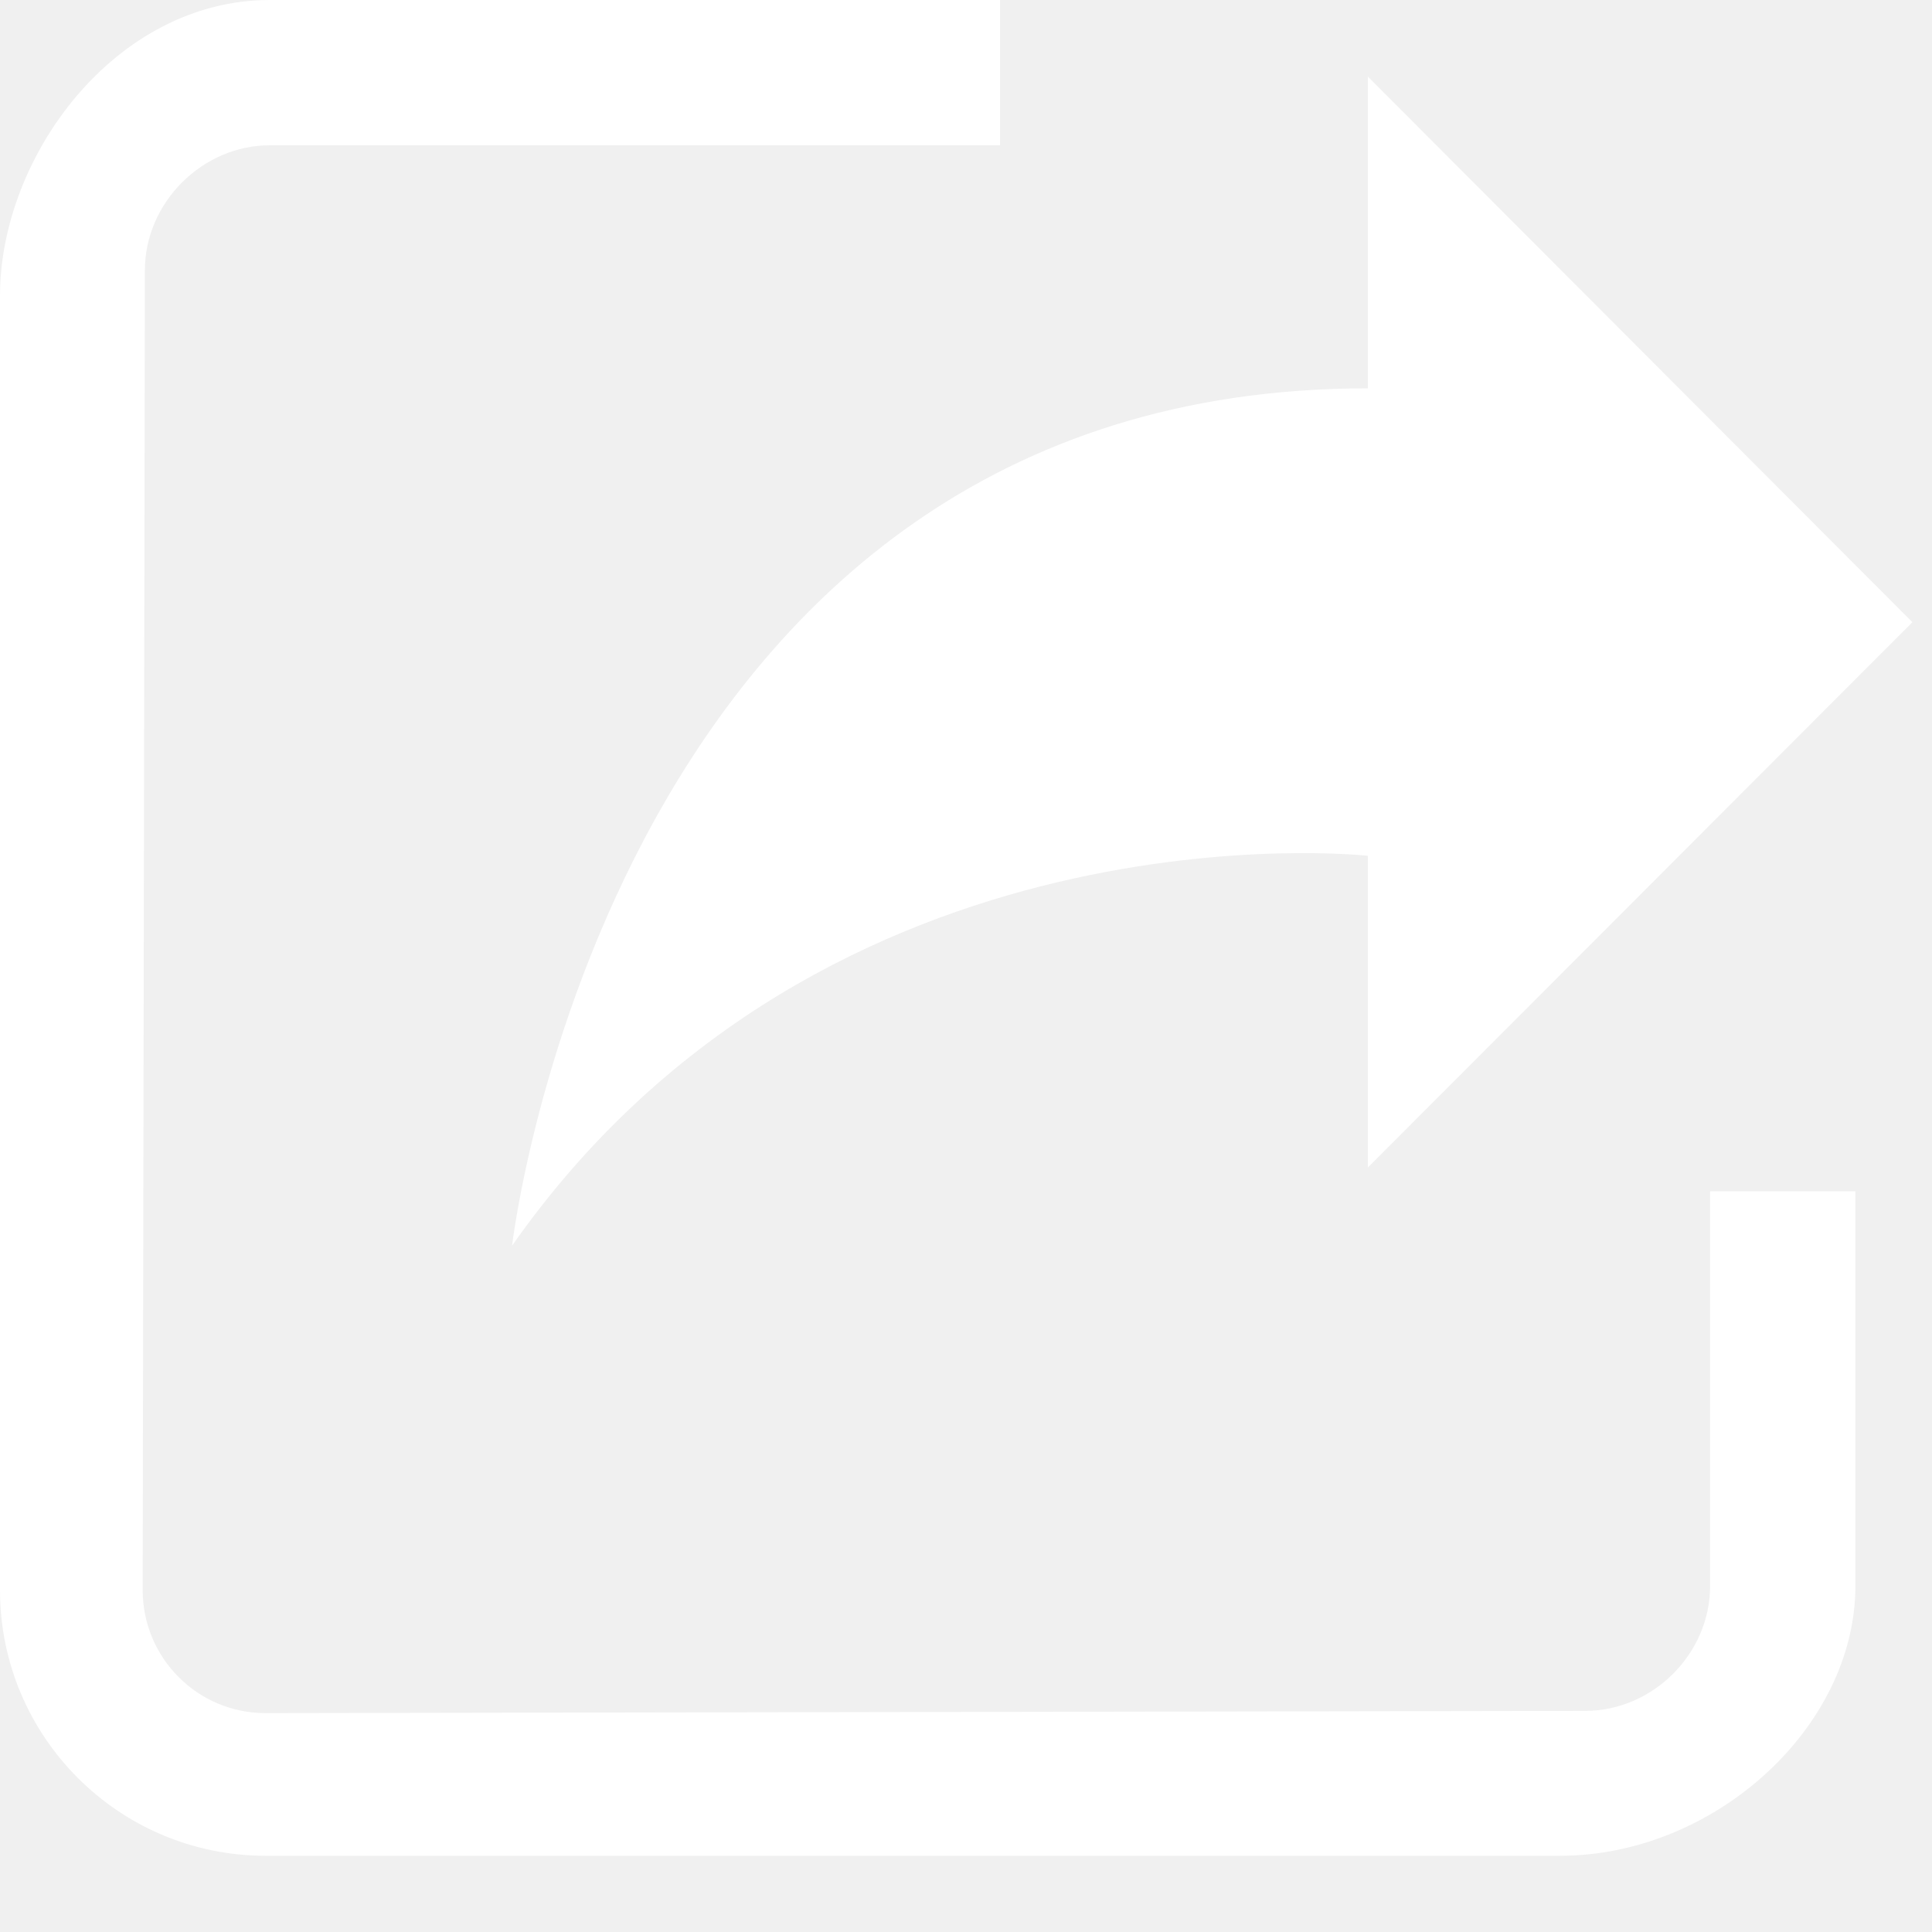
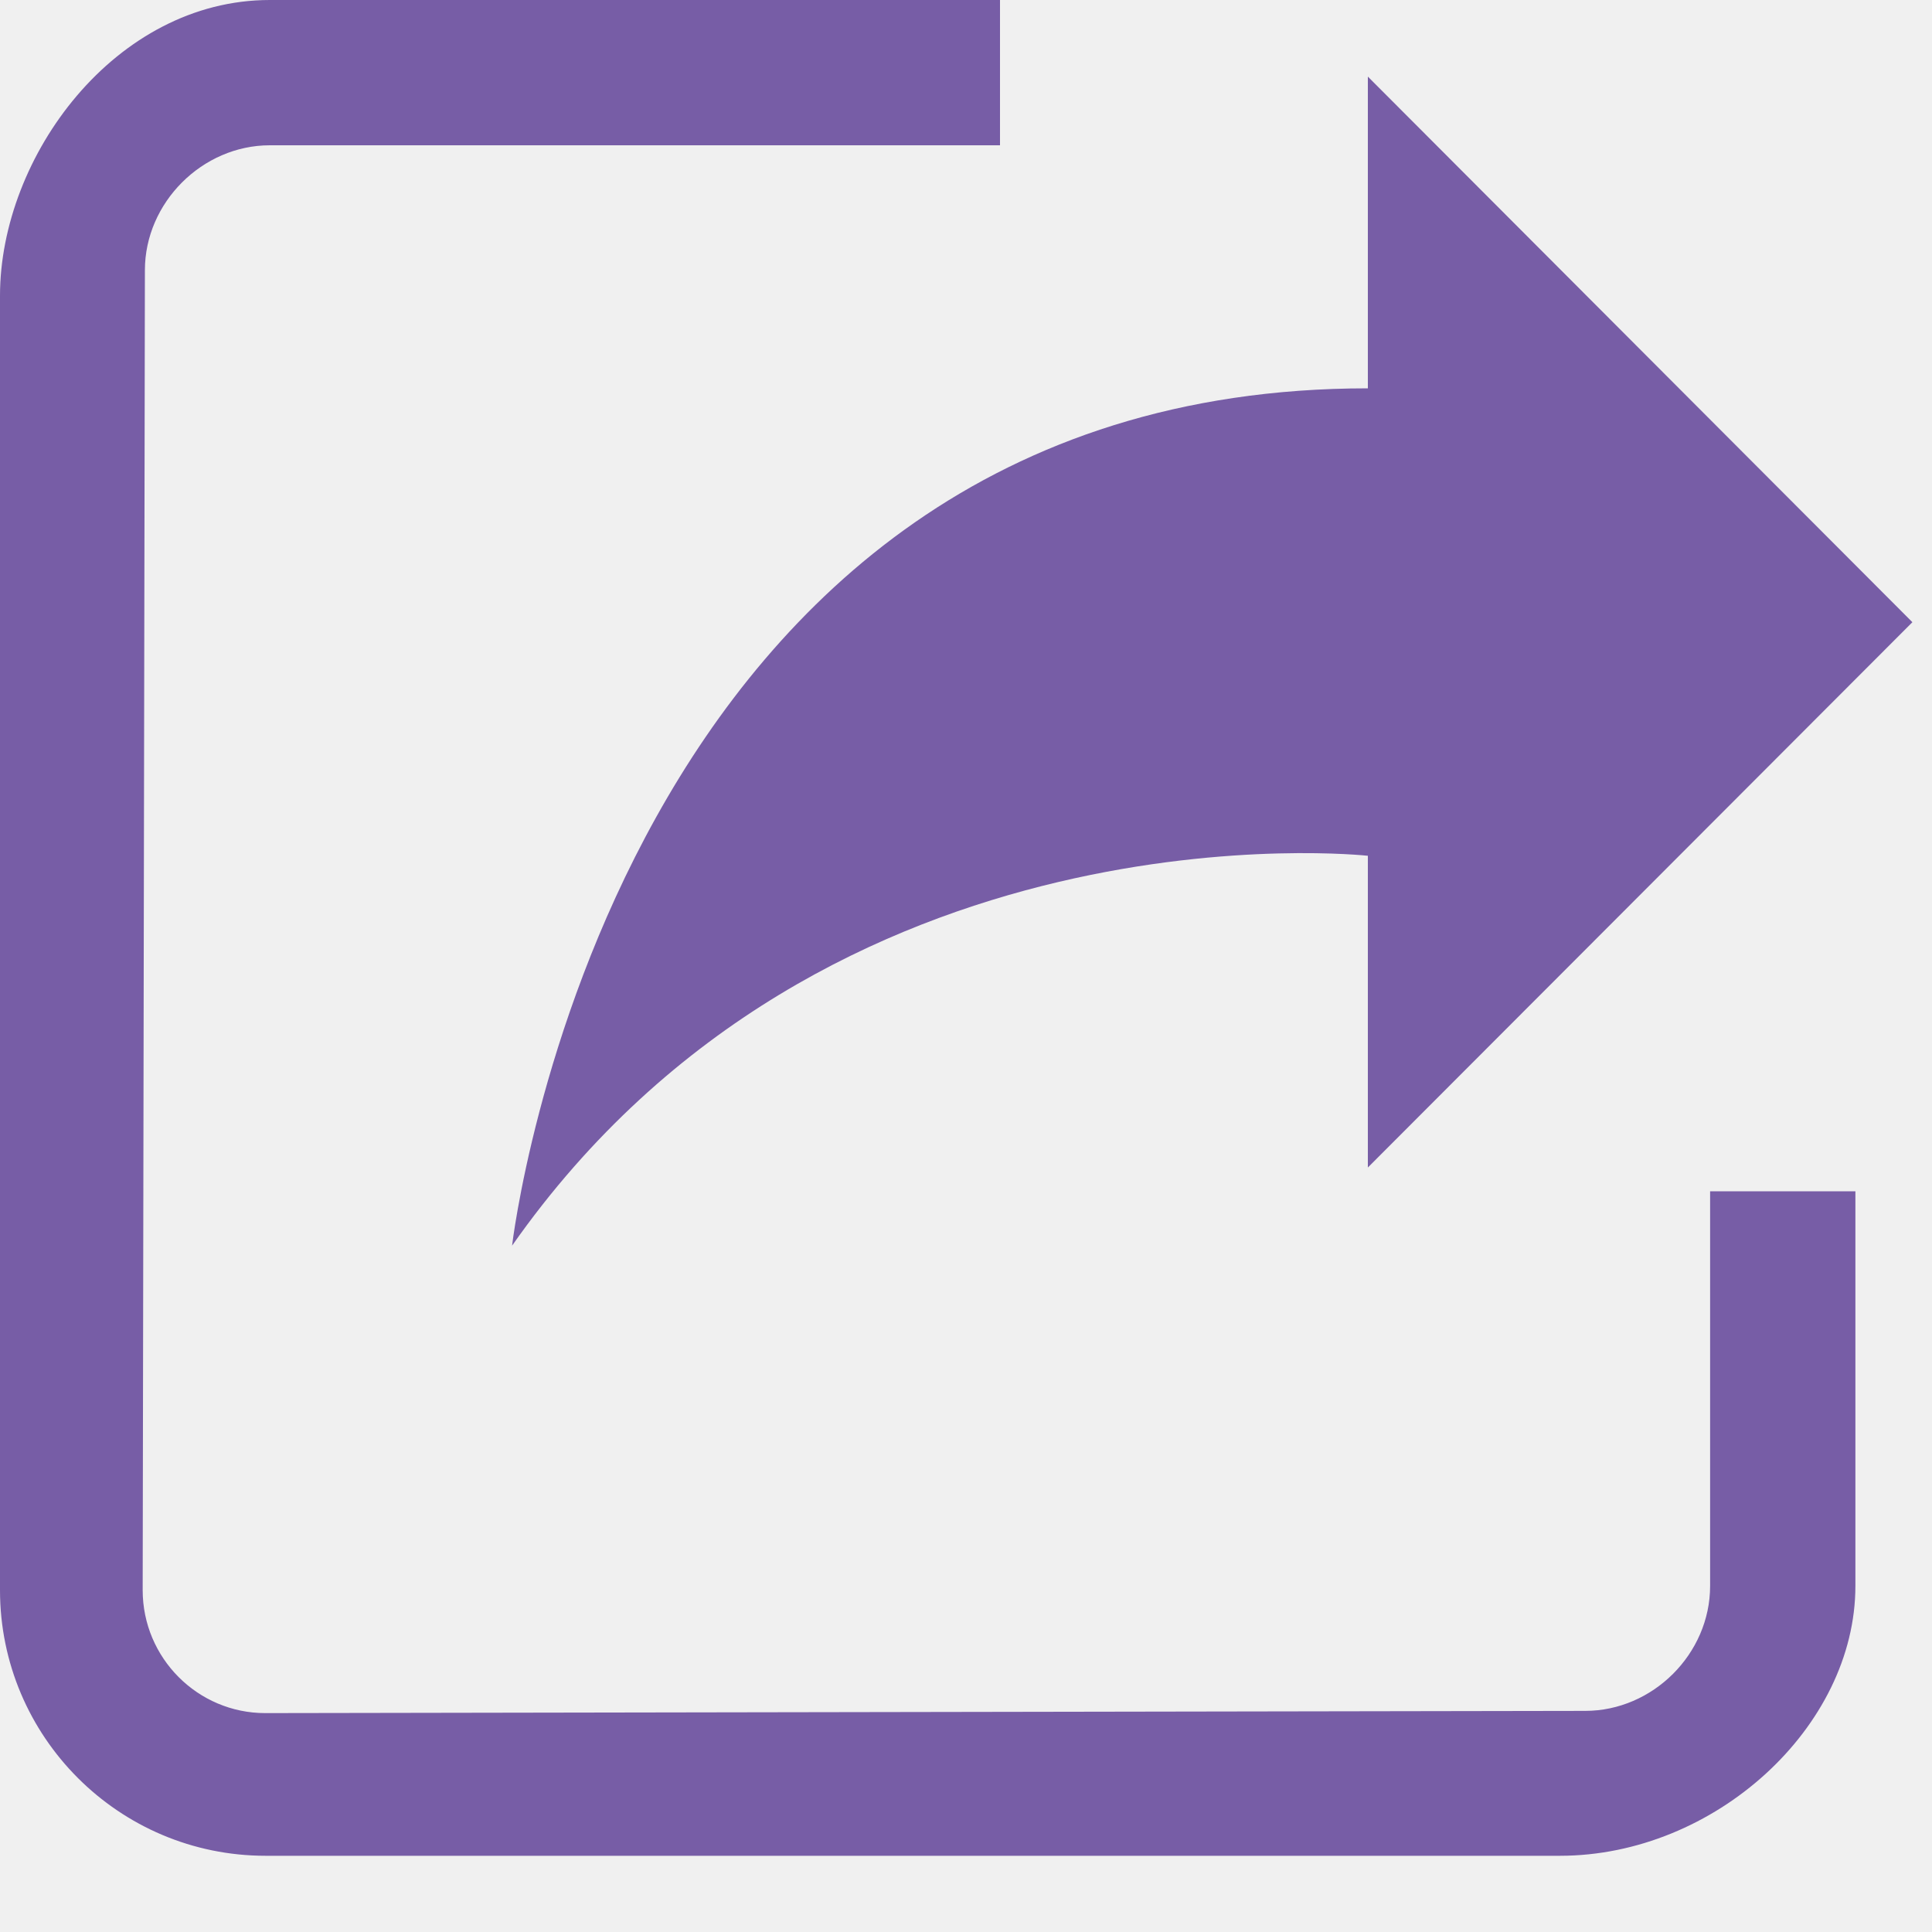
<svg xmlns="http://www.w3.org/2000/svg" width="20px" height="20px" viewBox="0 0 20 20" version="1.1">
  <g id="Create" stroke="none" stroke-width="1" fill="none" fill-rule="evenodd">
-     <g id="Congratulations" transform="translate(-735, -590)" fill="#FFFFFF" fill-rule="nonzero">
+     <g id="Congratulations" transform="translate(-735, -590)" fill="#775DA6" fill-rule="nonzero">
      <g id="g-7" transform="translate(320, 327)">
        <g id="share" transform="translate(415, 263)">
          <path d="M17.703,12.332 L17.703,16.418 C17.703,17.121 17.109,17.711 16.41,17.711 L2.746,17.734 C2.047,17.734 1.477,17.164 1.477,16.461 L1.5,2.797 C1.5,2.098 2.094,1.504 2.793,1.504 L10.352,1.504 L10.352,0 L2.793,0 C1.195,0 0,1.617 0,3.062 L0,16.461 C0,17.977 1.23,19.211 2.75,19.211 L16.148,19.211 C17.75,19.211 19.207,17.879 19.207,16.418 L19.207,12.332 L17.703,12.332 L17.703,12.332 Z M14.16,0.793 L19.797,6.441 L14.16,12.086 L14.16,8.859 C14.16,8.859 8.566,8.238 5.301,12.895 C5.301,12.895 6.328,4.02 14.16,4.02 L14.16,0.793 L14.16,0.793 Z" id="shape" />
        </g>
      </g>
    </g>
  </g>
</svg>
